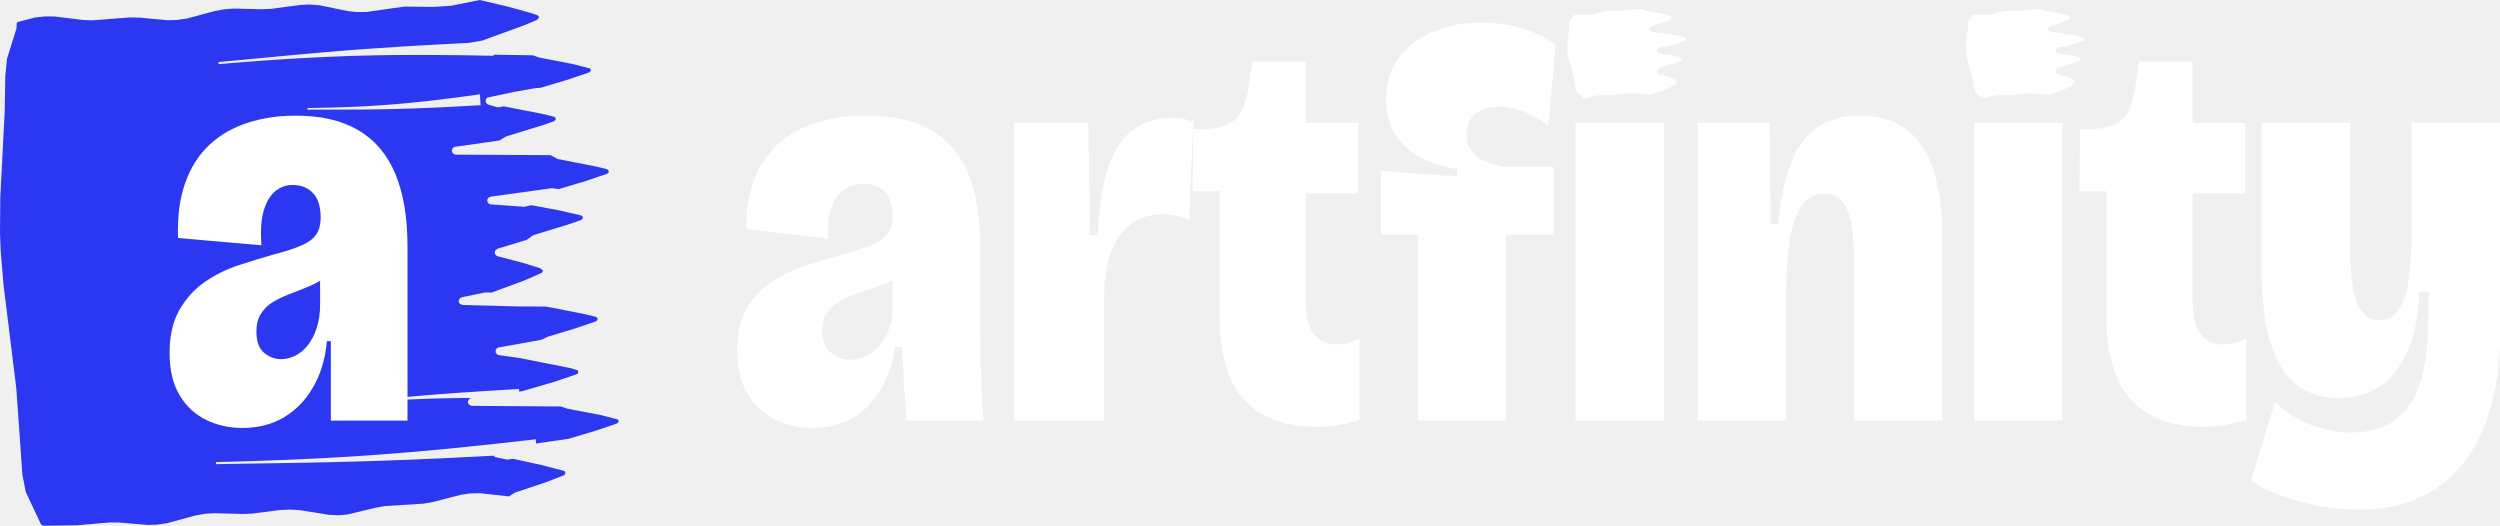
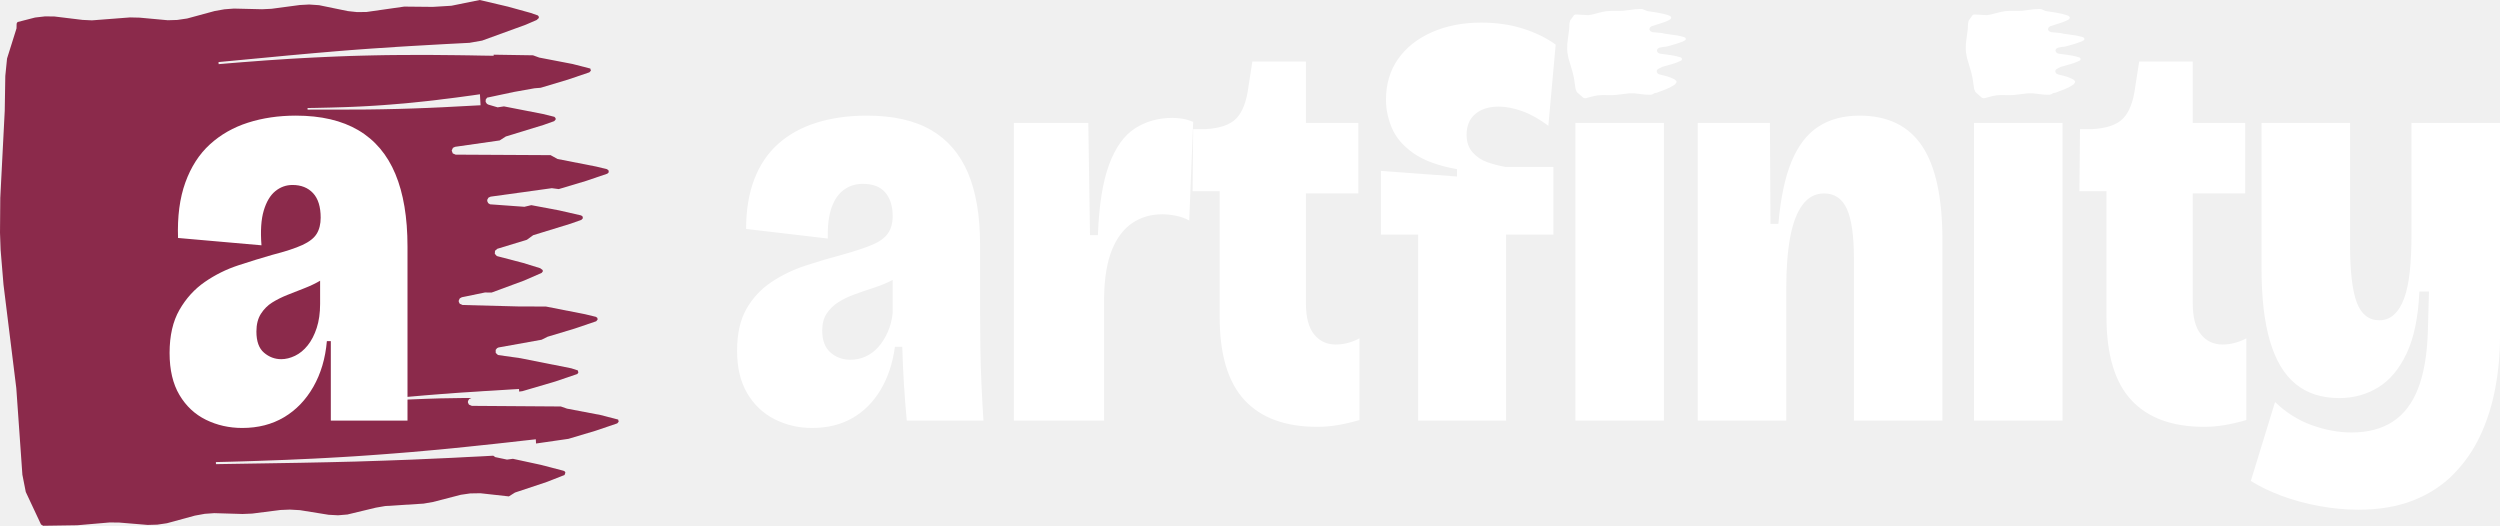
<svg xmlns="http://www.w3.org/2000/svg" viewBox="0.00 -74.61 443.44 93.26">
-   <path fill="#2b37f0" d="M7.65 18.65 7.27 18.41 4.57 12.65 3.97 9.59 2.89 -5.77 0.62 -24.13 0.11 -30.27 0 -33.35 0.05 -39.5 0.84 -54.95 0.94 -61.13 1.25 -64.23 2.93 -69.58 2.95 -70.43 3.11 -70.7 6.22 -71.5 7.95 -71.7 9.62 -71.69 14.64 -71.08 16.32 -71 23.06 -71.52 24.76 -71.48 29.76 -71.02 31.43 -71.07 33.2 -71.33 38.1 -72.66 39.8 -72.96 41.49 -73.09 46.49 -72.97 48.16 -73.05 53.18 -73.72 54.84 -73.81 56.6 -73.69 61.7 -72.64 63.3 -72.47 64.98 -72.48 71.7 -73.44 76.78 -73.39 80.07 -73.59 85.09 -74.61 90.11 -73.43 94.12 -72.32 95.41 -71.87 95.56 -71.68 95.58 -71.42 95.19 -71.06 93.24 -70.22 85.52 -67.41 83.25 -67.01 83.2 -67.01 81.08 -66.9 78.96 -66.79 76.84 -66.67 74.72 -66.55 72.61 -66.43 70.49 -66.3 68.37 -66.16 66.25 -66.02 64.14 -65.87 62.02 -65.71 59.9 -65.54 57.79 -65.36 55.67 -65.18 53.56 -64.99 51.44 -64.8 49.33 -64.6 47.22 -64.4 45.1 -64.2 42.99 -64 40.87 -63.8 38.76 -63.6 38.78 -63.23 40.89 -63.41 43.01 -63.58 45.13 -63.74 47.24 -63.9 49.36 -64.04 51.48 -64.18 53.6 -64.3 55.71 -64.41 57.83 -64.51 59.95 -64.6 62.07 -64.68 64.2 -64.74 66.32 -64.79 68.44 -64.83 70.56 -64.85 72.69 -64.86 74.81 -64.87 76.94 -64.86 79.06 -64.84 81.19 -64.82 83.31 -64.79 85.44 -64.75 87.57 -64.72 87.56 -64.91 94.54 -64.8 95.64 -64.4 101.56 -63.26 104.71 -62.45 104.81 -62.07 104.54 -61.78 100.71 -60.48 95.9 -59.04 94.8 -58.95 91.16 -58.3 86.41 -57.29 86.16 -56.96 86.14 -56.54 86.37 -56.19 86.63 -56.05 88.27 -55.57 89.39 -55.74 96.31 -54.39 98.33 -53.89 98.55 -53.65 98.56 -53.41 98.3 -53.12 96.41 -52.45 89.72 -50.4 88.63 -49.7 80.73 -48.57 80.34 -48.39 80.12 -47.9 80.31 -47.4 80.82 -47.18 97.66 -47.09 98.89 -46.41 105.74 -45.07 107.68 -44.6 107.97 -44.34 107.96 -44.02 107.72 -43.8 103.89 -42.5 99.11 -41.07 97.88 -41.23 87.03 -39.73 86.65 -39.56 86.44 -39.21 86.42 -38.95 86.59 -38.58 86.92 -38.37 93.01 -37.93 94.24 -38.22 99.14 -37.3 103.08 -36.4 103.34 -36.21 103.39 -35.9 103.12 -35.61 101.24 -34.94 94.57 -32.89 93.46 -32.08 88.21 -30.48 87.8 -30.12 87.77 -29.58 88.13 -29.19 92.8 -27.97 95.81 -27.04 96.26 -26.71 96.28 -26.46 96.07 -26.2 92.95 -24.84 87.21 -22.72 86.02 -22.73 81.93 -21.89 81.56 -21.69 81.38 -21.34 81.37 -21.08 81.55 -20.73 82.05 -20.51 92.08 -20.25 96.82 -20.24 103.76 -18.88 105.7 -18.41 105.96 -18.22 106 -17.91 105.74 -17.62 101.91 -16.32 97.13 -14.88 96.07 -14.35 88.44 -12.98 88.17 -12.86 87.92 -12.55 87.93 -12.01 88.32 -11.64 92.34 -11.07 101.34 -9.28 102.49 -8.91 102.59 -8.53 102.4 -8.27 98.49 -6.94 92.67 -5.23 92.09 -5.15 92.06 -5.61 90.79 -5.54 89.52 -5.46 88.25 -5.38 86.98 -5.3 85.71 -5.23 84.44 -5.14 83.17 -5.06 81.9 -4.98 80.63 -4.89 79.36 -4.79 78.09 -4.7 76.82 -4.6 75.55 -4.5 74.28 -4.39 73.01 -4.28 71.74 -4.17 70.47 -4.06 69.2 -3.94 67.93 -3.83 66.67 -3.71 65.4 -3.59 64.13 -3.48 62.86 -3.37 62.87 -3.12 64.14 -3.22 65.41 -3.31 66.68 -3.4 67.95 -3.49 69.22 -3.57 70.49 -3.64 71.77 -3.71 73.04 -3.77 74.31 -3.82 75.58 -3.87 76.85 -3.91 78.13 -3.95 79.4 -3.97 80.67 -3.99 81.95 -4.01 83.22 -4.02 83.67 -4.02 83.6 -4.01 83.22 -3.83 83.01 -3.48 83 -3.2 83.18 -2.84 83.69 -2.62 99.48 -2.51 100.57 -2.13 106.5 -1 109.65 -0.19 109.74 0.19 109.48 0.49 105.65 1.79 100.83 3.23 95.08 4.06 95.04 3.31 92.58 3.58 90.12 3.86 87.66 4.13 85.19 4.39 82.73 4.65 80.27 4.9 77.8 5.14 75.34 5.36 72.87 5.58 70.4 5.78 67.94 5.97 65.47 6.15 63 6.32 60.53 6.47 58.06 6.61 55.59 6.74 53.12 6.85 50.65 6.96 48.18 7.05 45.71 7.14 43.24 7.22 40.76 7.29 38.29 7.35 38.31 7.72 40.78 7.68 43.26 7.64 45.73 7.6 48.21 7.56 50.68 7.52 53.16 7.48 55.63 7.43 58.11 7.38 60.58 7.32 63.05 7.26 65.52 7.18 68 7.1 70.47 7.01 72.94 6.92 75.41 6.81 77.88 6.7 80.35 6.59 82.82 6.46 85.29 6.34 87.5 6.22 87.84 6.47 89.93 6.91 90.98 6.77 95.92 7.84 99.92 8.88 100.17 9 100.29 9.21 100.14 9.64 97.06 10.85 91.34 12.76 90.26 13.44 85.21 12.88 83.41 12.91 81.75 13.15 76.8 14.43 75.13 14.72 68.32 15.15 66.65 15.44 61.63 16.65 59.97 16.79 58.29 16.7 53.2 15.88 51.41 15.78 49.74 15.85 44.71 16.49 43.02 16.56 38 16.41 36.32 16.53 34.56 16.85 29.61 18.2 27.9 18.45 26.19 18.5 21.15 18.08 19.46 18.06 13.69 18.56ZM54.56 -55.16 55.9 -55.17 57.23 -55.17 58.57 -55.17 59.9 -55.17 61.24 -55.17 62.57 -55.18 63.91 -55.18 65.24 -55.19 66.58 -55.21 67.91 -55.23 69.25 -55.26 70.58 -55.29 71.91 -55.33 73.25 -55.37 74.58 -55.42 75.91 -55.47 77.24 -55.53 78.58 -55.59 79.91 -55.66 81.24 -55.73 82.57 -55.8 83.9 -55.87 85.24 -55.94 85.13 -57.89 83.81 -57.7 82.48 -57.52 81.16 -57.34 79.83 -57.17 78.5 -57.01 77.18 -56.84 75.85 -56.69 74.52 -56.55 73.19 -56.41 71.86 -56.28 70.53 -56.17 69.2 -56.06 67.87 -55.96 66.54 -55.87 65.21 -55.79 63.88 -55.72 62.55 -55.66 61.21 -55.61 59.88 -55.57 58.55 -55.53 57.21 -55.5 55.88 -55.47 54.55 -55.45Z" />
+   <path fill="#8b2a4b" d="M7.65 18.65 7.27 18.41 4.57 12.65 3.97 9.59 2.89 -5.77 0.62 -24.13 0.11 -30.27 0 -33.35 0.05 -39.5 0.84 -54.95 0.94 -61.13 1.25 -64.23 2.93 -69.58 2.95 -70.43 3.11 -70.7 6.22 -71.5 7.95 -71.7 9.62 -71.69 14.64 -71.08 16.32 -71 23.06 -71.52 24.76 -71.48 29.76 -71.02 31.43 -71.07 33.2 -71.33 38.1 -72.66 39.8 -72.96 41.49 -73.09 46.49 -72.97 48.16 -73.05 53.18 -73.72 54.84 -73.81 56.6 -73.69 61.7 -72.64 63.3 -72.47 64.98 -72.48 71.7 -73.44 76.78 -73.39 80.07 -73.59 85.09 -74.61 90.11 -73.43 94.12 -72.32 95.41 -71.87 95.56 -71.68 95.58 -71.42 95.19 -71.06 93.24 -70.22 85.52 -67.41 83.25 -67.01 83.2 -67.01 81.08 -66.9 78.96 -66.79 76.84 -66.67 74.72 -66.55 72.61 -66.43 70.49 -66.3 68.37 -66.16 66.25 -66.02 64.14 -65.87 62.02 -65.71 59.9 -65.54 57.79 -65.36 55.67 -65.18 53.56 -64.99 51.44 -64.8 49.33 -64.6 47.22 -64.4 45.1 -64.2 42.99 -64 40.87 -63.8 38.76 -63.6 38.78 -63.23 40.89 -63.41 43.01 -63.58 45.13 -63.74 47.24 -63.9 49.36 -64.04 51.48 -64.18 53.6 -64.3 55.71 -64.41 57.83 -64.51 59.95 -64.6 62.07 -64.68 64.2 -64.74 66.32 -64.79 68.44 -64.83 70.56 -64.85 72.69 -64.86 74.81 -64.87 76.94 -64.86 79.06 -64.84 81.19 -64.82 83.31 -64.79 85.44 -64.75 87.57 -64.72 87.56 -64.91 94.54 -64.8 95.64 -64.4 101.56 -63.26 104.71 -62.45 104.81 -62.07 104.54 -61.78 100.71 -60.48 95.9 -59.04 94.8 -58.95 91.16 -58.3 86.41 -57.29 86.16 -56.96 86.14 -56.54 86.37 -56.19 86.63 -56.05 88.27 -55.57 89.39 -55.74 96.31 -54.39 98.33 -53.89 98.55 -53.65 98.56 -53.41 98.3 -53.12 96.41 -52.45 89.72 -50.4 88.63 -49.7 80.73 -48.57 80.34 -48.39 80.12 -47.9 80.31 -47.4 80.82 -47.18 97.66 -47.09 98.89 -46.41 105.74 -45.07 107.68 -44.6 107.97 -44.34 107.96 -44.02 107.72 -43.8 103.89 -42.5 99.11 -41.07 97.88 -41.23 87.03 -39.73 86.65 -39.56 86.44 -39.21 86.42 -38.95 86.59 -38.58 86.92 -38.37 93.01 -37.93 94.24 -38.22 99.14 -37.3 103.08 -36.4 103.34 -36.21 103.39 -35.9 103.12 -35.61 101.24 -34.94 94.57 -32.89 93.46 -32.08 88.21 -30.48 87.8 -30.12 87.77 -29.58 88.13 -29.19 92.8 -27.97 95.81 -27.04 96.26 -26.71 96.28 -26.46 96.07 -26.2 92.95 -24.84 87.21 -22.72 86.02 -22.73 81.93 -21.89 81.56 -21.69 81.38 -21.34 81.37 -21.08 81.55 -20.73 82.05 -20.51 92.08 -20.25 96.82 -20.24 103.76 -18.88 105.7 -18.41 105.96 -18.22 106 -17.91 105.74 -17.62 101.91 -16.32 97.13 -14.88 96.07 -14.35 88.44 -12.98 88.17 -12.86 87.92 -12.55 87.93 -12.01 88.32 -11.64 92.34 -11.07 101.34 -9.28 102.49 -8.91 102.59 -8.53 102.4 -8.27 98.49 -6.94 92.67 -5.23 92.09 -5.15 92.06 -5.61 90.79 -5.54 89.52 -5.46 88.25 -5.38 86.98 -5.3 85.71 -5.23 84.44 -5.14 83.17 -5.06 81.9 -4.98 80.63 -4.89 79.36 -4.79 78.09 -4.7 76.82 -4.6 75.55 -4.5 74.28 -4.39 73.01 -4.28 71.74 -4.17 70.47 -4.06 69.2 -3.94 67.93 -3.83 66.67 -3.71 65.4 -3.59 64.13 -3.48 62.86 -3.37 62.87 -3.12 64.14 -3.22 65.41 -3.31 66.68 -3.4 67.95 -3.49 69.22 -3.57 70.49 -3.64 71.77 -3.71 73.04 -3.77 74.31 -3.82 75.58 -3.87 76.85 -3.91 78.13 -3.95 79.4 -3.97 80.67 -3.99 81.95 -4.01 83.22 -4.02 83.67 -4.02 83.6 -4.01 83.22 -3.83 83.01 -3.48 83 -3.2 83.18 -2.84 83.69 -2.62 99.48 -2.51 100.57 -2.13 106.5 -1 109.65 -0.19 109.74 0.19 109.48 0.49 105.65 1.79 100.83 3.23 95.08 4.06 95.04 3.31 92.58 3.58 90.12 3.86 87.66 4.13 85.19 4.39 82.73 4.65 80.27 4.9 77.8 5.14 75.34 5.36 72.87 5.58 70.4 5.78 67.94 5.97 65.47 6.15 63 6.32 60.53 6.47 58.06 6.61 55.59 6.74 53.12 6.85 50.65 6.96 48.18 7.05 45.71 7.14 43.24 7.22 40.76 7.29 38.29 7.35 38.31 7.72 40.78 7.68 43.26 7.64 45.73 7.6 48.21 7.56 50.68 7.52 53.16 7.48 55.63 7.43 58.11 7.38 60.58 7.32 63.05 7.26 65.52 7.18 68 7.1 70.47 7.01 72.94 6.92 75.41 6.81 77.88 6.7 80.35 6.59 82.82 6.46 85.29 6.34 87.5 6.22 87.84 6.47 89.93 6.91 90.98 6.77 95.92 7.84 99.92 8.88 100.17 9 100.29 9.21 100.14 9.64 97.06 10.85 91.34 12.76 90.26 13.44 85.21 12.88 83.41 12.91 81.75 13.15 76.8 14.43 75.13 14.72 68.32 15.15 66.65 15.44 61.63 16.65 59.97 16.79 58.29 16.7 53.2 15.88 51.41 15.78 49.74 15.85 44.71 16.49 43.02 16.56 38 16.41 36.32 16.53 34.56 16.85 29.61 18.2 27.9 18.45 26.19 18.5 21.15 18.08 19.46 18.06 13.69 18.56ZM54.56 -55.16 55.9 -55.17 57.23 -55.17 58.57 -55.17 59.9 -55.17 61.24 -55.17 62.57 -55.18 63.91 -55.18 65.24 -55.19 66.58 -55.21 67.91 -55.23 69.25 -55.26 70.58 -55.29 71.91 -55.33 73.25 -55.37 74.58 -55.42 75.91 -55.47 77.24 -55.53 78.58 -55.59 79.91 -55.66 81.24 -55.73 82.57 -55.8 83.9 -55.87 85.24 -55.94 85.13 -57.89 83.81 -57.7 82.48 -57.52 81.16 -57.34 79.83 -57.17 78.5 -57.01 77.18 -56.84 75.85 -56.69 74.52 -56.55 73.19 -56.41 71.86 -56.28 70.53 -56.17 69.2 -56.06 67.87 -55.96 66.54 -55.87 65.21 -55.79 63.88 -55.72 62.55 -55.66 61.21 -55.61 59.88 -55.57 58.55 -55.53 57.21 -55.5 55.88 -55.47 54.55 -55.45Z" />
  <path fill="#ffffff" d="M42.98 1.3Q39.48 1.3 36.53 -0.15Q33.58 -1.6 31.83 -4.55Q30.08 -7.5 30.08 -12Q30.08 -16.6 31.83 -19.65Q33.58 -22.7 36.33 -24.6Q39.08 -26.5 42.28 -27.55Q45.48 -28.6 48.28 -29.4Q51.78 -30.3 53.63 -31.15Q55.48 -32 56.18 -33.15Q56.88 -34.3 56.88 -36Q56.88 -38.9 55.53 -40.35Q54.18 -41.8 51.88 -41.8Q50.18 -41.8 48.83 -40.7Q47.48 -39.6 46.78 -37.25Q46.08 -34.9 46.38 -31.1L31.58 -32.4Q31.38 -38.1 32.88 -42.25Q34.38 -46.4 37.23 -49Q40.08 -51.6 43.98 -52.85Q47.88 -54.1 52.48 -54.1Q59.18 -54.1 63.58 -51.5Q67.98 -48.9 70.13 -43.75Q72.28 -38.6 72.28 -30.9V-19.5Q72.28 -16.2 72.28 -12.95Q72.28 -9.7 72.28 -6.45Q72.28 -3.2 72.28 0H58.68Q58.68 -3.5 58.68 -7Q58.68 -10.5 58.68 -14.1H57.98Q57.58 -9.5 55.58 -6Q53.58 -2.5 50.38 -0.6Q47.18 1.3 42.98 1.3ZM49.88 -10.9Q51.08 -10.9 52.33 -11.5Q53.58 -12.1 54.58 -13.35Q55.58 -14.6 56.18 -16.45Q56.78 -18.3 56.78 -20.7V-25.9L59.08 -27Q58.28 -25.7 56.93 -24.9Q55.58 -24.1 54.03 -23.5Q52.48 -22.9 50.98 -22.3Q49.48 -21.7 48.28 -20.95Q47.08 -20.2 46.28 -18.95Q45.48 -17.7 45.48 -15.8Q45.48 -13.2 46.83 -12.05Q48.18 -10.9 49.88 -10.9Z" />
  <path fill="#ffffff" d="M418.34 15.8Q414.94 15.8 411.39 15.15Q407.84 14.5 404.74 13.35Q401.64 12.2 399.24 10.7L403.54 -3.3Q406.44 -0.5 410.04 0.8Q413.64 2.1 417.14 2.1Q421.44 2.1 424.39 0.2Q427.34 -1.7 428.89 -5.65Q430.44 -9.6 430.64 -15.7L430.84 -22.9H429.14Q428.84 -16.1 426.89 -11.95Q424.94 -7.8 421.84 -5.9Q418.74 -4 414.94 -4Q410.24 -4 407.19 -6.5Q404.14 -9 402.64 -14.1Q401.14 -19.2 401.14 -27V-52.8H416.84V-31.3Q416.84 -24.1 418.04 -20.95Q419.24 -17.8 422.04 -17.8Q423.54 -17.8 424.64 -18.8Q425.74 -19.8 426.44 -21.7Q427.14 -23.6 427.44 -26.45Q427.74 -29.3 427.74 -33.1V-52.8H443.44V-14.9Q443.44 -10.2 442.59 -5.7Q441.74 -1.2 439.94 2.65Q438.14 6.5 435.19 9.5Q432.24 12.5 428.04 14.15Q423.84 15.8 418.34 15.8ZM144.04 1.3Q140.44 1.3 137.39 -0.25Q134.34 -1.8 132.54 -4.85Q130.74 -7.9 130.74 -12.4Q130.74 -16.9 132.39 -19.8Q134.04 -22.7 136.79 -24.55Q139.54 -26.4 142.89 -27.5Q146.24 -28.6 149.64 -29.5Q152.84 -30.4 154.74 -31.2Q156.64 -32 157.49 -33.2Q158.34 -34.4 158.34 -36.3Q158.34 -38.9 157.04 -40.45Q155.74 -42 153.04 -42Q151.14 -42 149.69 -40.95Q148.24 -39.9 147.49 -37.75Q146.74 -35.6 146.84 -32.3L132.34 -34Q132.34 -39 133.79 -42.8Q135.24 -46.6 138.04 -49.1Q140.84 -51.6 144.84 -52.85Q148.84 -54.1 153.74 -54.1Q160.74 -54.1 165.14 -51.55Q169.54 -49 171.69 -43.95Q173.84 -38.9 173.84 -31.2V-19.4Q173.84 -16.3 173.89 -13Q173.94 -9.7 174.09 -6.4Q174.24 -3.1 174.44 0H160.84Q160.54 -3.2 160.34 -6.4Q160.14 -9.6 160.04 -13.1H158.74Q158.14 -8.7 156.19 -5.45Q154.24 -2.2 151.19 -0.45Q148.14 1.3 144.04 1.3ZM301.14 0V-52.8H313.94L314.04 -34.9H315.44Q316.04 -41.8 317.79 -46Q319.54 -50.2 322.54 -52.15Q325.54 -54.1 329.84 -54.1Q337.34 -54.1 340.94 -48.7Q344.54 -43.3 344.54 -32V0H328.84V-28.8Q328.84 -34.8 327.59 -37.55Q326.34 -40.3 323.54 -40.3Q321.24 -40.3 319.74 -38.3Q318.24 -36.3 317.54 -32.55Q316.84 -28.8 316.84 -23.5V0ZM251.54 0V-33H244.94V-44.3L258.44 -43.3V-44.6Q253.44 -45.5 250.69 -47.45Q247.94 -49.4 246.89 -51.9Q245.84 -54.4 245.84 -56.9Q245.84 -61.1 247.99 -64.15Q250.14 -67.2 253.99 -68.9Q257.84 -70.6 262.74 -70.6Q266.74 -70.6 270.09 -69.55Q273.44 -68.5 275.94 -66.7L274.64 -52.3Q272.24 -54.1 269.99 -54.9Q267.74 -55.7 265.84 -55.7Q263.24 -55.7 261.69 -54.4Q260.14 -53.1 260.14 -50.7Q260.14 -48.8 261.19 -47.6Q262.24 -46.4 263.79 -45.85Q265.34 -45.3 267.04 -45H275.54V-33H267.14V0ZM390.94 1.1Q382.44 1.1 378.04 -3.65Q373.64 -8.4 373.64 -18.4V-40.7H368.84L368.94 -51.7H371.04Q374.94 -51.9 376.59 -53.6Q378.24 -55.3 378.74 -59.2L379.44 -63.7H388.94V-52.8H398.24V-40.3H388.94V-20.8Q388.94 -17.1 390.39 -15.3Q391.84 -13.5 394.24 -13.5Q395.34 -13.5 396.44 -13.8Q397.54 -14.1 398.44 -14.6V-0.1Q396.34 0.5 394.54 0.8Q392.74 1.1 390.94 1.1ZM233.64 1.1Q225.14 1.1 220.74 -3.65Q216.34 -8.4 216.34 -18.4V-40.7H211.54L211.64 -51.7H213.74Q217.64 -51.9 219.29 -53.6Q220.94 -55.3 221.44 -59.2L222.14 -63.7H231.64V-52.8H240.94V-40.3H231.64V-20.8Q231.64 -17.1 233.09 -15.3Q234.54 -13.5 236.94 -13.5Q238.04 -13.5 239.14 -13.8Q240.24 -14.1 241.14 -14.6V-0.1Q239.04 0.5 237.24 0.8Q235.44 1.1 233.64 1.1ZM179.84 0V-52.8H193.04L193.34 -32.9H194.74Q195.04 -40.9 196.74 -45.45Q198.44 -50 201.34 -51.85Q204.24 -53.7 207.94 -53.7Q208.84 -53.7 209.74 -53.55Q210.64 -53.4 211.64 -53L210.94 -35.5Q209.84 -36.1 208.54 -36.35Q207.24 -36.6 206.14 -36.6Q203.14 -36.6 200.84 -35.05Q198.54 -33.5 197.24 -30.3Q195.94 -27.1 195.84 -22V0ZM279.44 0V-52.8H295.14V0ZM350.14 0V-52.8H365.84V0ZM279.67 -58.33 279.47 -58.82 279.18 -60.78 278.95 -61.79 278.2 -64.32 278.02 -65.31 277.98 -65.84 278 -66.86 278.33 -69.43 278.39 -70.5 278.51 -70.98 279.19 -71.92 279.4 -72.03 279.57 -72.04 281.72 -71.92 282.39 -72.03 284.18 -72.49 284.97 -72.63 285.76 -72.68 287.88 -72.69 290.01 -72.97 291.04 -73.02 291.36 -72.99 292.17 -72.65 293.75 -72.41 294.94 -72.18 295.74 -71.97 296.21 -71.79 296.4 -71.61 296.43 -71.47 296.39 -71.34 296.23 -71.16 295.85 -70.95 295.12 -70.65 292.92 -69.94 292.64 -69.7 292.56 -69.38 292.73 -69.09 293.09 -68.91 294.8 -68.75 295.31 -68.63 297.59 -68.31 298.73 -68.03 298.93 -67.91 299.01 -67.79 299.01 -67.59 298.93 -67.48 298.48 -67.24 297.38 -66.85 295.87 -66.42 295.51 -66.33 295.05 -66.29 294.36 -66.16 294.11 -66.03 293.95 -65.84 293.91 -65.73 293.9 -65.62 293.97 -65.4 294.15 -65.21 294.4 -65.1 296.12 -64.86 297.32 -64.65 298.11 -64.43 298.25 -64.34 298.33 -64.22 298.33 -64.02 298.24 -63.9 298.12 -63.82 297.06 -63.39 294.81 -62.74 294.1 -62.37 294 -62.29 293.88 -62.09 293.86 -61.98 293.9 -61.77 294.04 -61.58 294.14 -61.5 294.42 -61.39 295.4 -61.15 296.2 -60.9 297.03 -60.53 297.33 -60.25 297.38 -60.12 297.32 -59.92 297.08 -59.62 296.41 -59.21 295.66 -58.85 293.9 -58.17 293.46 -58.08 293.12 -57.88 292.83 -57.8 291.91 -57.82 289.84 -58.06 289.03 -58.06 286.5 -57.76 285.74 -57.73 284.2 -57.75 283.44 -57.7 282.68 -57.56 281.31 -57.2 281.12 -57.18 280.85 -57.26 279.76 -58.22ZM350.37 -58.33 350.17 -58.82 349.88 -60.78 349.65 -61.79 348.9 -64.32 348.72 -65.31 348.68 -65.84 348.7 -66.86 349.03 -69.43 349.09 -70.5 349.21 -70.98 349.89 -71.92 350.1 -72.03 350.27 -72.04 352.42 -71.92 353.09 -72.03 354.88 -72.49 355.67 -72.63 356.46 -72.68 358.58 -72.69 360.71 -72.97 361.74 -73.02 362.06 -72.99 362.87 -72.65 364.45 -72.41 365.64 -72.18 366.44 -71.97 366.91 -71.79 367.1 -71.61 367.13 -71.47 367.09 -71.34 366.93 -71.16 366.55 -70.95 365.82 -70.65 363.62 -69.94 363.34 -69.7 363.26 -69.38 363.43 -69.09 363.79 -68.91 365.5 -68.75 366.01 -68.63 368.29 -68.31 369.43 -68.03 369.63 -67.91 369.71 -67.79 369.71 -67.59 369.63 -67.48 369.18 -67.24 368.08 -66.85 366.57 -66.42 366.21 -66.33 365.75 -66.29 365.06 -66.16 364.81 -66.03 364.65 -65.84 364.61 -65.73 364.6 -65.62 364.67 -65.4 364.85 -65.21 365.1 -65.1 366.82 -64.86 368.02 -64.65 368.81 -64.43 368.95 -64.34 369.03 -64.22 369.03 -64.02 368.94 -63.9 368.82 -63.82 367.76 -63.39 365.51 -62.74 364.8 -62.37 364.7 -62.29 364.58 -62.09 364.56 -61.98 364.6 -61.77 364.74 -61.58 364.84 -61.5 365.12 -61.39 366.1 -61.15 366.9 -60.9 367.73 -60.53 368.03 -60.25 368.08 -60.12 368.02 -59.92 367.78 -59.62 367.11 -59.21 366.36 -58.85 364.6 -58.17 364.16 -58.08 363.82 -57.88 363.53 -57.8 362.61 -57.82 360.54 -58.06 359.73 -58.06 357.2 -57.76 356.44 -57.73 354.9 -57.75 354.14 -57.7 353.38 -57.56 352.01 -57.2 351.82 -57.18 351.55 -57.26 350.46 -58.22ZM150.84 -10.8Q152.24 -10.8 153.49 -11.35Q154.74 -11.9 155.74 -13Q156.74 -14.1 157.44 -15.65Q158.14 -17.2 158.34 -19.1V-24.95Q158.29 -24.93 158.24 -24.9Q156.64 -24.1 154.94 -23.55Q153.24 -23 151.59 -22.4Q149.94 -21.8 148.69 -21Q147.44 -20.2 146.64 -19Q145.84 -17.8 145.84 -16Q145.84 -13.4 147.29 -12.1Q148.74 -10.8 150.84 -10.8Z" />
</svg>
